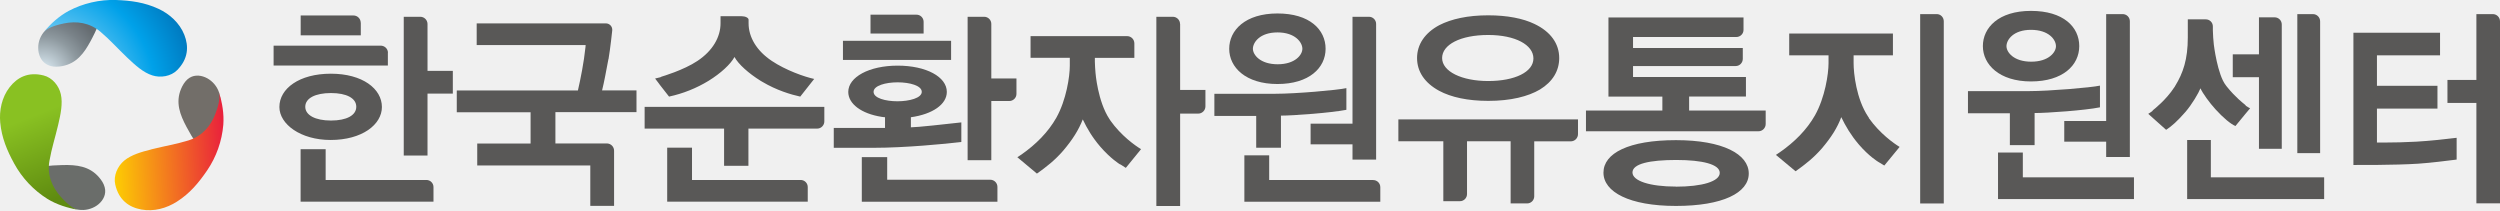
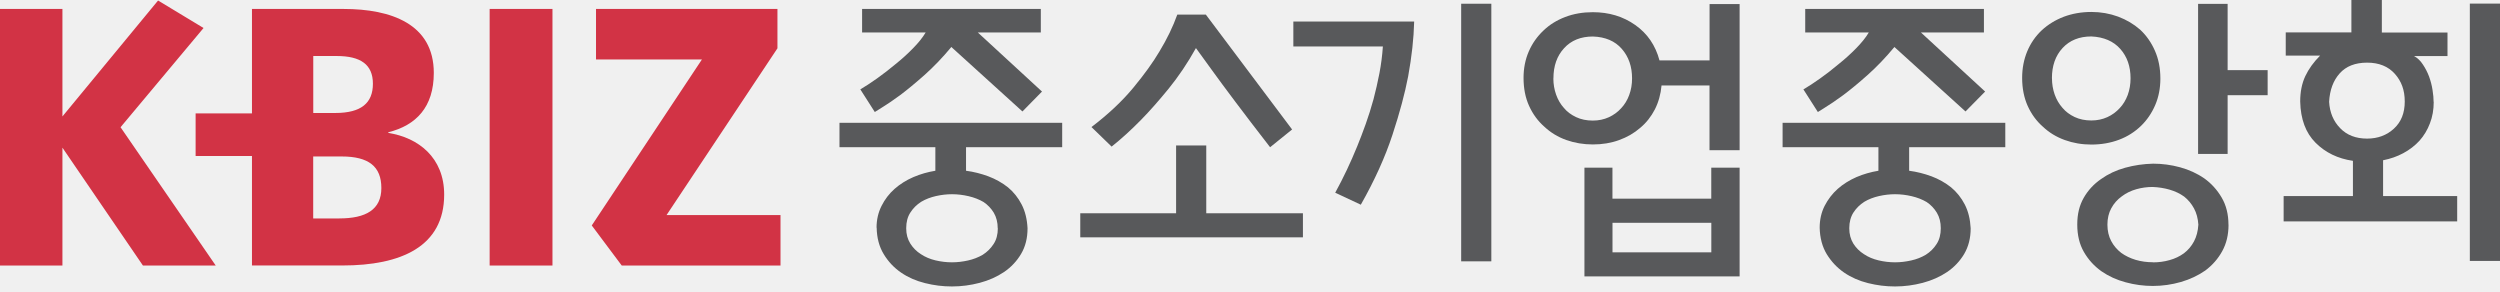
- <svg xmlns="http://www.w3.org/2000/svg" width="333" height="28" fill="none">
-   <g clip-path="url(#a)">
-     <path fill="#595857" d="M270.526 10.848c4.229 0 6.43-2.149 6.43-4.705s-2.115-4.693-6.43-4.693-6.408 2.234-6.408 4.693c0 2.46 2.2 4.705 6.408 4.705m0-6.874c2.372 0 3.328 1.31 3.328 2.18 0 .805-.966 2.062-3.296 2.062s-3.295-1.257-3.295-2.062c0-.86.923-2.18 3.263-2.18M274.959 18.87h5.582v2.041h3.156V2.846a.95.95 0 0 0-.944-.967h-2.212v14.242h-5.582z" />
-     <path fill="#595857" d="M267.714 19.332h3.295v-4.275c1.653 0 6.698-.354 8.706-.762v-2.89c-1.17.259-6.774.731-9.404.731h-8.179v2.954h5.582zM269.442 20.32h-3.306v6.197h18.109v-2.9h-14.803zM257.977 1.88h-2.211v25.218h3.145V2.846c0-.537-.408-.967-.934-.967M248.939 15.691c-.043-.064-.086-.107-.118-.171-1.556-2.353-1.921-5.725-1.921-7.1V7.368h5.238v-2.9h-13.815v2.9h5.238V8.42c0 1.44-.472 4.565-1.803 6.938-1.095 1.934-2.737 3.566-4.648 4.898-.193.129-.376.247-.558.376l2.619 2.18c1.331-.945 2.383-1.772 3.489-3.029 1.266-1.492 2.061-2.75 2.597-4.178.58 1.203 1.278 2.396 2.34 3.641 1.353 1.58 2.577 2.31 2.577 2.31a1 1 0 0 0 .128.075c.312.204.548.343.687.419l2.04-2.481c-.762-.462-2.641-1.783-4.101-3.845zM309.041 2.846a.96.96 0 0 0-.956-.967h-2.082v18.517h3.038zM300.893 19.816h3.038V3.265a.946.946 0 0 0-.966-.956h-2.072v4.93h-3.488v3.04h3.488z" />
-     <path fill="#595857" d="M295.118 14.575c1.02 1.117 1.976 1.922 2.641 2.212l1.342-1.632.612-.73c-.151-.065-.333-.183-.537-.312a.9.9 0 0 0-.236-.247s-1.17-.881-2.319-2.32c-.053-.065-.086-.118-.139-.183-1.117-1.407-1.6-5.413-1.6-5.413-.053-.515-.129-1.375-.129-1.9v-.516a.937.937 0 0 0-.955-.956h-2.383v2.427c0 2.89-.623 4.726-1.685 6.444-.043.075-.075.15-.129.204-1.073 1.654-2.716 2.932-2.716 2.932a.6.6 0 0 0-.193.204 5 5 0 0 1-.547.376l2.383 2.127c.762-.494 1.492-1.15 2.565-2.374.891-1.03 1.771-2.545 2.007-3.157.29.666 1.203 1.922 2.018 2.814M294.485 18.645h-3.156v7.873h18.248v-2.9h-15.092zM332.055 1.88h-2.2v8.763h-3.854v3.072h3.854v13.372H333V2.846a.96.96 0 0 0-.945-.967" />
-     <path fill="#595857" d="M317.467 18.989h-.858v-4.522h8.061v-3.04h-8.061v-4.06h8.405V4.36h-11.54v17.615c.268 0 5.593.032 8.641-.172 1.879-.13 3.671-.376 5.11-.548v-2.9c-1.374.172-3.51.408-5.367.515a83 83 0 0 1-4.391.119M191.693 12.094c1.6.859 3.811 1.342 6.548 1.342 2.973 0 5.303-.58 6.881-1.514 1.696-1.032 2.565-2.492 2.565-4.19 0-1.922-1.148-3.522-3.295-4.542-1.514-.73-3.618-1.15-6.162-1.15-2.726 0-4.905.484-6.515 1.31-1.933 1.032-2.963 2.579-2.963 4.383s1.02 3.319 2.941 4.36m6.537-7.433c3.618 0 6.022 1.321 6.022 3.126s-2.479 3.007-6.022 3.007c-3.542 0-6.14-1.278-6.14-3.061s2.426-3.072 6.14-3.072M186.251 18.817h6v7.98h2.222c.516 0 .934-.43.934-.945v-7.035h5.808v8.28h2.189a.95.95 0 0 0 .956-.945v-7.324h4.862c.548 0 .967-.44.967-.967v-1.955h-23.927v2.922zM225.002 12.856h7.557v-2.6H217.52v-1.46h13.686c.515 0 .934-.44.934-.956V6.39h-14.62V4.93h13.761c.526 0 .956-.43.956-.945V2.33h-17.991v10.536h7.181v1.858h-10.176v2.76h22.982c.526 0 .956-.44.956-.966v-1.794h-10.198v-1.858zM223.241 18.667c-6.311 0-9.66 1.75-9.66 4.328s3.456 4.436 9.66 4.436 9.694-1.74 9.694-4.318-3.457-4.446-9.694-4.446m0 6.186c-3.51 0-5.796-.763-5.796-1.88 0-1.17 2.319-1.664 5.829-1.664s5.796.58 5.796 1.718c0 1.139-2.361 1.837-5.829 1.837zM81.055 7.873c.236-1.375.493-3.802.493-3.802a.85.85 0 0 0-.859-.956H63.494v2.889h14.513c0 .086-.022.182-.022.28-.214 2.05-.654 4.23-1.008 5.767H60.842v2.9h9.832v4.167h-7.106v2.921h15.06v5.381h3.167v-7.346a.967.967 0 0 0-.955-.967h-6.86V14.94h10.8v-2.9h-4.584c.29-1.17.483-2.256.848-4.178zM56.945 3.19a.967.967 0 0 0-.966-.956h-2.2v18.484h3.166v-8.249h3.371V9.441h-3.37zM50.87 14.252c0-2.427-2.587-4.436-6.795-4.436s-6.86 1.977-6.86 4.436c0 2.288 2.824 4.393 6.817 4.393 4.219 0 6.838-2.062 6.838-4.393m-10.208-.032c0-1.139 1.341-1.826 3.424-1.826 2.082 0 3.37.688 3.37 1.826s-1.277 1.836-3.37 1.836-3.425-.72-3.425-1.836M56.806 23.972H43.377V19.87H40.04v6.992H57.74v-1.944a.94.94 0 0 0-.945-.946zM51.675 7.024c0-.526-.44-.945-.977-.945H36.443v2.653h15.221V7.024zM48.047 3.018a.965.965 0 0 0-.955-.956H40.05v2.642h8.008V3.018zM87.839 11.234l1.277 1.633a17 17 0 0 0 5.27-2.105c1.622-1 2.931-2.213 3.447-3.169.526.956 1.857 2.16 3.477 3.169.097.053.183.107.258.15 1.857 1.106 3.779 1.686 5.024 1.955l1.857-2.352c-1.299-.28-3.789-1.16-5.636-2.395-2.039-1.354-3.102-3.18-3.102-5.016V2.63c0-.257-.419-.472-.945-.472h-2.79v.945c0 1.836-1.042 3.662-3.081 5.016-1.846 1.235-4.723 2.072-4.723 2.072-.086.022-.15.065-.204.097a8 8 0 0 1-.709.172l.58.762h.01zM106.645 23.972h-14.47v-4.306H88.87v7.195h18.721v-1.944a.94.94 0 0 0-.945-.945" />
-     <path fill="#595857" d="M85.864 17.13h10.584v4.952h3.242v-4.951h9.156c.526 0 .955-.44.955-.956v-1.944H85.864zM126.686 5.435h-14.405V7.98h14.405zM123.026 2.9a.95.95 0 0 0-.955-.945h-6.119v2.513h7.074zM131.903 23.94h-13.729v-3.007h-3.382v5.939h18.066v-1.976a.957.957 0 0 0-.955-.956M128.05 18.903v-2.6c-2.008.226-5.904.656-6.72.656v-1.342c2.866-.398 4.787-1.708 4.787-3.373 0-2.008-2.748-3.501-6.548-3.501s-6.58 1.525-6.58 3.501c0 1.6 1.761 2.9 4.434 3.319.15.01.3.053.461.053v1.429h-6.827v2.642h5.357c4.068 0 9.51-.515 11.636-.773zm-11.69-6.67c0-.827 1.599-1.267 3.209-1.267s3.21.44 3.21 1.267-1.664 1.257-3.242 1.257-3.177-.419-3.177-1.257M132.043 3.19a.95.95 0 0 0-.945-.956h-2.211V21.34h3.156v-7.884h2.393c.526 0 .956-.43.956-.945V10.45h-3.349zM157.182 3.19a.965.965 0 0 0-.955-.956h-2.201V27.44h3.167V15.133h2.415c.515 0 .956-.43.956-.967v-2.19h-3.371V3.19zM147.897 16.035c-.021-.053-.086-.107-.118-.172-1.567-2.363-1.857-6.154-1.857-6.154a24 24 0 0 1-.086-1.471V7.71h5.26V5.767a.965.965 0 0 0-.955-.955H137.27V7.7h5.228v1.052c0 1.429-.462 4.554-1.793 6.928-1.095 1.933-2.726 3.555-4.637 4.897a7 7 0 0 1-.558.366l2.608 2.18c1.331-.945 2.383-1.772 3.489-3.04 1.267-1.493 2.061-2.76 2.619-4.178.569 1.203 1.277 2.406 2.34 3.641 1.363 1.58 2.576 2.32 2.576 2.32.043.022.086.032.151.065.289.193.526.343.665.43l2.029-2.493c-.762-.461-2.641-1.772-4.101-3.834zM170.16 11.191c4.208 0 6.409-2.148 6.409-4.693 0-2.546-2.115-4.705-6.409-4.705s-6.43 2.234-6.43 4.705 2.201 4.693 6.43 4.693m0-6.874c2.351 0 3.317 1.321 3.317 2.18 0 .806-.966 2.063-3.295 2.063-2.33 0-3.296-1.267-3.296-2.062 0-.849.924-2.18 3.274-2.18M174.572 19.225h5.582v2.03h3.145V3.19a.953.953 0 0 0-.934-.956h-2.211v14.242h-5.582zM182.902 23.972h-13.847v-3.286h-3.306v6.186h18.108v-1.944a.95.95 0 0 0-.955-.945z" />
-     <path fill="#595857" d="M167.337 19.676h3.285V15.4c1.674 0 6.698-.376 8.716-.773v-2.89c-1.181.27-6.773.753-9.435.753h-8.148v2.953h5.571v4.232z" />
-     <path fill="url(#b)" d="M26.718 18.592c.504-.301.966-.71 1.352-1.182.45-.537.859-1.15 1.084-1.847.3-.913.322-1.966.118-2.91a3.4 3.4 0 0 0-1.417-2.074c-.665-.45-1.556-.676-2.318-.365a2 2 0 0 0-.58.365c-.376.344-.633.773-.848 1.278-.751 1.816-.129 3.427.73 5.038.107.214 1.149 2.115 1.288 2.04.204-.096.408-.236.601-.354z" />
-     <path fill="url(#c)" d="M6 22.909c.043.59.204 1.181.44 1.75.28.645.645 1.279 1.16 1.805a5.6 5.6 0 0 0 2.544 1.407 3.42 3.42 0 0 0 2.49-.333c.709-.387 1.31-1.096 1.374-1.912.022-.215 0-.462-.064-.687-.129-.494-.408-.924-.762-1.332-1.288-1.493-3.006-1.665-4.83-1.622-.248 0-2.405.075-2.416.226 0 .225.032.472.043.698z" />
-     <path fill="url(#d)" d="M12.398 2.986c-.537-.258-1.138-.409-1.75-.484-.697-.086-1.438-.096-2.147.097a5.47 5.47 0 0 0-2.49 1.482 3.29 3.29 0 0 0-.923 2.299c0 .837.322 1.664 1.02 2.126.182.118.408.226.633.29.504.129 1.02.108 1.546.01 1.932-.364 2.92-1.74 3.778-3.329.118-.204 1.106-2.094.966-2.17-.193-.117-.43-.214-.633-.31z" />
-     <path fill="url(#e)" d="M17.067 7.787c.934.88 2.018 1.88 3.22 2.255 1.096.354 2.48.14 3.318-.709 1.481-1.503 1.556-3.157.944-4.704-.633-1.579-1.964-2.771-3.424-3.448C19.257.311 17.422.075 15.447 0c-2.137-.075-4.38.44-6.29 1.45-1.246.666-2.427 1.708-3.328 2.835.536-.666 1.964-1.02 2.715-1.17 1.621-.323 3.371-.14 4.874 1.149 1.288 1.095 2.276 2.223 3.5 3.383.053.043.096.086.15.14" />
-     <path fill="url(#f)" d="M7.782 16.476c.29-1.246.601-2.696.322-3.92-.247-1.128-1.127-2.213-2.286-2.503-2.05-.526-3.51.247-4.54 1.568C.235 12.964-.119 14.725.031 16.325c.193 2.03.912 3.738 1.868 5.478a12.8 12.8 0 0 0 4.422 4.693c1.203.741 2.705 1.225 4.122 1.45-.848-.129-1.867-1.181-2.372-1.761-1.095-1.235-1.836-2.846-1.481-4.78.29-1.664.762-3.093 1.148-4.736.011-.064.032-.129.043-.193" />
-     <path fill="url(#g)" d="M20.159 19.902c-1.245.311-2.662.698-3.628 1.503-.88.741-1.45 2.02-1.18 3.18.471 2.061 1.824 3.017 3.455 3.318 1.675.322 3.393-.172 4.756-1.042 1.728-1.095 2.909-2.524 4.025-4.156a12.7 12.7 0 0 0 2.158-6.09c.107-1.407-.129-2.964-.59-4.328.268.805-.205 2.212-.484 2.921-.6 1.536-1.696 2.921-3.585 3.501-1.61.494-3.091.73-4.734 1.139-.064.01-.129.032-.193.043z" />
+ <svg xmlns="http://www.w3.org/2000/svg" width="240" height="28" viewBox="0 0 240 28" fill="none">
+   <g clip-path="url(#clip0_199_8805)">
+     <path d="M37.279 12.768V12.697C39.941 12.033 41.645 10.286 41.645 6.999C41.645 2.302 37.541 0.86 32.99 0.86H24.189V10.885H18.779V14.977H24.189V25.486H32.876C38.499 25.486 42.641 23.674 42.641 18.678C42.641 15.13 40.164 13.209 37.279 12.762M30.073 5.377H32.321C34.618 5.377 35.799 6.193 35.799 8.038C35.799 9.883 34.688 10.847 32.179 10.847H30.073V5.382V5.377ZM32.582 20.975H30.067V15.021H32.8C35.391 15.021 36.61 15.979 36.61 18.052C36.61 20.126 35.124 20.969 32.577 20.969M47.006 25.492H53.037V0.86H47.006V25.492ZM19.541 2.688L15.175 0.049L5.993 11.178V0.86H0V25.492H5.993V14.177L13.722 25.492H20.711L11.572 12.213L19.541 2.688ZM63.988 20.648L74.635 4.637V0.86H57.217V5.709H67.385L56.809 21.644L59.688 25.492H74.929V20.648H63.988Z" fill="#D23345" />
+     <path d="M84.149 21.862C84.149 21.089 84.313 20.392 84.628 19.767C84.944 19.141 85.358 18.591 85.886 18.128C86.408 17.671 87.001 17.296 87.682 17.002C88.357 16.713 89.059 16.512 89.794 16.392V14.134H80.59V11.788H101.97V14.134H92.739V16.392C93.473 16.49 94.186 16.67 94.878 16.926C95.574 17.187 96.2 17.541 96.761 17.981C97.3 18.428 97.741 18.977 98.078 19.63C98.416 20.284 98.601 21.045 98.644 21.916C98.644 22.863 98.437 23.68 98.024 24.376C97.61 25.073 97.066 25.65 96.391 26.112C95.7 26.575 94.916 26.923 94.05 27.152C93.185 27.38 92.298 27.5 91.389 27.5C90.48 27.5 89.658 27.391 88.803 27.179C87.943 26.967 87.176 26.629 86.501 26.167C85.826 25.704 85.271 25.116 84.841 24.403C84.405 23.69 84.177 22.841 84.16 21.856M82.587 8.582C83.05 8.31 83.578 7.968 84.177 7.543C84.775 7.119 85.374 6.656 85.973 6.155C86.572 5.676 87.132 5.17 87.649 4.637C88.172 4.109 88.575 3.603 88.863 3.118H82.761V0.86H99.918V3.118H93.871L100.032 8.789L98.154 10.7L91.329 4.512C90.48 5.535 89.62 6.427 88.754 7.2C87.883 7.973 87.105 8.615 86.408 9.138C85.695 9.655 85.118 10.052 84.672 10.319C84.231 10.591 83.997 10.738 83.981 10.754L82.593 8.582H82.587ZM95.781 21.916C95.781 21.339 95.65 20.844 95.406 20.425C95.155 20.011 94.829 19.669 94.426 19.396C94.001 19.146 93.522 18.961 92.994 18.836C92.461 18.711 91.927 18.645 91.389 18.645C90.888 18.645 90.376 18.705 89.859 18.82C89.337 18.939 88.863 19.119 88.439 19.369C88.014 19.641 87.666 19.979 87.399 20.398C87.127 20.811 86.996 21.317 86.996 21.916C86.996 22.477 87.127 22.961 87.388 23.38C87.649 23.794 87.987 24.137 88.411 24.403C88.82 24.675 89.282 24.871 89.816 24.997C90.344 25.122 90.871 25.182 91.389 25.182C91.906 25.182 92.401 25.122 92.924 25.007C93.441 24.893 93.914 24.708 94.344 24.458C94.763 24.191 95.112 23.848 95.384 23.429C95.656 23.015 95.792 22.509 95.792 21.911" fill="#58595B" />
+     <path d="M115.795 20.474H125.081V22.787H103.706V20.474H112.905V13.965H115.801V20.474H115.795ZM104.773 12.202C106.395 10.966 107.734 9.709 108.796 8.425C109.857 7.14 110.695 5.981 111.31 4.936C112.045 3.723 112.611 2.547 113.019 1.404H115.763L124.042 12.43L121.93 14.134C120.596 12.414 119.486 10.961 118.588 9.764C117.689 8.566 116.96 7.587 116.405 6.814C115.752 5.91 115.218 5.176 114.81 4.615C114.005 6.063 113.123 7.364 112.181 8.523C111.234 9.682 110.358 10.672 109.547 11.5C108.6 12.468 107.658 13.323 106.716 14.074L104.779 12.196L104.773 12.202Z" fill="#58595B" />
+     <path d="M128.184 18.493C128.956 17.089 129.659 15.603 130.295 14.041C130.562 13.383 130.834 12.675 131.106 11.913C131.379 11.151 131.629 10.357 131.858 9.524C132.07 8.713 132.26 7.886 132.424 7.037C132.587 6.188 132.696 5.334 132.756 4.463H124.161V2.068H135.76C135.722 3.69 135.526 5.442 135.183 7.331C134.873 8.953 134.372 10.825 133.676 12.942C132.979 15.064 131.972 17.301 130.638 19.652L128.178 18.498L128.184 18.493ZM140.273 0.359H143.168V25.089H140.273V0.359Z" fill="#58595B" />
+     <path d="M164.113 0.392H167.003V14.422H164.113V8.202H159.508C159.432 9.051 159.214 9.823 158.861 10.514C158.501 11.206 158.039 11.793 157.456 12.278C156.879 12.778 156.204 13.17 155.432 13.448C154.659 13.731 153.82 13.867 152.911 13.867C152.002 13.867 151.153 13.72 150.353 13.437C149.553 13.149 148.856 12.724 148.258 12.164C147.643 11.625 147.153 10.961 146.793 10.166C146.434 9.377 146.26 8.485 146.26 7.472C146.26 6.553 146.429 5.704 146.766 4.931C147.104 4.158 147.572 3.499 148.171 2.933C148.753 2.373 149.444 1.943 150.255 1.633C151.066 1.322 151.948 1.17 152.917 1.17C154.457 1.17 155.818 1.578 156.983 2.4C158.153 3.222 158.926 4.354 159.312 5.801H164.119V0.392H164.113ZM149.123 7.532C149.123 8.071 149.21 8.588 149.384 9.078C149.559 9.573 149.809 10.003 150.135 10.362C150.44 10.732 150.832 11.021 151.306 11.244C151.779 11.467 152.313 11.576 152.911 11.576C153.472 11.576 153.984 11.467 154.446 11.255C154.909 11.042 155.306 10.754 155.633 10.389C155.96 10.041 156.221 9.622 156.4 9.132C156.585 8.642 156.678 8.104 156.678 7.527C156.678 6.389 156.351 5.442 155.693 4.691C155.04 3.94 154.109 3.543 152.917 3.505C151.763 3.505 150.838 3.875 150.157 4.621C149.471 5.361 149.129 6.329 149.129 7.527M164.287 16.098H167.003V26.537H152.106V16.098H154.795V19.075H164.282V16.098H164.287ZM164.287 21.388H154.8V24.224H164.287V21.388Z" fill="#58595B" />
+     <path d="M174.689 21.862C174.689 21.089 174.847 20.392 175.162 19.767C175.484 19.141 175.903 18.591 176.425 18.128C176.942 17.671 177.547 17.296 178.216 17.002C178.891 16.713 179.599 16.512 180.328 16.392V14.134H171.129V11.788H192.509V14.134H183.278V16.392C184.013 16.49 184.726 16.67 185.423 16.926C186.119 17.187 186.745 17.541 187.3 17.981C187.839 18.428 188.28 18.977 188.618 19.63C188.955 20.284 189.14 21.045 189.184 21.916C189.184 22.863 188.971 23.68 188.563 24.376C188.15 25.073 187.6 25.65 186.925 26.112C186.234 26.575 185.45 26.923 184.584 27.152C183.713 27.38 182.826 27.5 181.923 27.5C181.019 27.5 180.192 27.391 179.332 27.179C178.477 26.967 177.71 26.629 177.035 26.167C176.36 25.704 175.81 25.116 175.369 24.403C174.939 23.69 174.711 22.841 174.689 21.856M173.127 8.582C173.589 8.31 174.123 7.968 174.716 7.543C175.315 7.119 175.914 6.656 176.507 6.155C177.111 5.676 177.666 5.17 178.189 4.637C178.706 4.109 179.12 3.603 179.403 3.118H173.301V0.86H190.457V3.118H184.41L190.572 8.789L188.688 10.7L181.863 4.512C181.014 5.535 180.159 6.427 179.288 7.2C178.423 7.973 177.639 8.615 176.942 9.138C176.229 9.655 175.652 10.052 175.206 10.319C174.76 10.591 174.536 10.738 174.515 10.754L173.127 8.582ZM186.315 21.916C186.315 21.339 186.19 20.844 185.94 20.425C185.689 20.011 185.368 19.669 184.96 19.396C184.535 19.146 184.056 18.961 183.528 18.836C182.995 18.711 182.462 18.645 181.923 18.645C181.422 18.645 180.91 18.705 180.393 18.82C179.871 18.939 179.397 19.119 178.978 19.369C178.553 19.641 178.205 19.979 177.933 20.398C177.666 20.811 177.53 21.317 177.53 21.916C177.53 22.477 177.661 22.961 177.917 23.38C178.178 23.794 178.521 24.137 178.945 24.403C179.348 24.675 179.816 24.871 180.35 24.997C180.878 25.122 181.406 25.182 181.923 25.182C182.44 25.182 182.935 25.122 183.458 25.007C183.98 24.893 184.454 24.708 184.873 24.458C185.297 24.191 185.646 23.848 185.912 23.429C186.185 23.015 186.315 22.509 186.315 21.911" fill="#58595B" />
+     <path d="M200.777 13.878C199.868 13.878 199.014 13.731 198.219 13.443C197.419 13.154 196.717 12.73 196.124 12.169C195.509 11.63 195.019 10.966 194.659 10.172C194.306 9.383 194.126 8.485 194.126 7.483C194.126 6.558 194.289 5.709 194.616 4.925C194.942 4.147 195.405 3.478 196.004 2.912C196.603 2.357 197.31 1.921 198.116 1.611C198.927 1.306 199.814 1.148 200.777 1.148C201.681 1.148 202.535 1.301 203.336 1.595C204.136 1.894 204.843 2.313 205.458 2.852C206.057 3.412 206.531 4.087 206.874 4.876C207.222 5.665 207.396 6.558 207.396 7.538C207.396 8.463 207.233 9.312 206.901 10.085C206.569 10.857 206.117 11.521 205.54 12.082C204.941 12.659 204.239 13.111 203.428 13.415C202.623 13.72 201.73 13.878 200.766 13.878M196.989 7.516C196.989 8.055 197.076 8.572 197.245 9.061C197.419 9.557 197.669 9.981 197.996 10.351C198.301 10.716 198.693 11.01 199.166 11.233C199.64 11.456 200.173 11.565 200.772 11.565C201.327 11.565 201.844 11.456 202.307 11.244C202.77 11.032 203.161 10.743 203.493 10.379C203.825 10.03 204.076 9.611 204.261 9.121C204.441 8.626 204.533 8.093 204.533 7.516C204.533 6.378 204.206 5.437 203.548 4.697C202.895 3.957 201.964 3.554 200.772 3.499C199.613 3.499 198.693 3.87 198.007 4.61C197.321 5.35 196.984 6.319 196.984 7.516M213.939 21.573C213.939 22.537 213.737 23.386 213.329 24.12C212.926 24.85 212.382 25.465 211.707 25.971C211.016 26.45 210.232 26.82 209.366 27.07C208.496 27.32 207.598 27.451 206.672 27.451C205.801 27.451 204.936 27.337 204.07 27.103C203.205 26.874 202.421 26.515 201.73 26.036C201.033 25.535 200.473 24.92 200.053 24.186C199.629 23.451 199.417 22.575 199.417 21.557C199.417 20.539 199.623 19.723 200.032 18.999C200.445 18.275 201.001 17.671 201.697 17.192C202.372 16.708 203.145 16.343 204.011 16.104C204.881 15.864 205.774 15.734 206.705 15.712C207.57 15.712 208.43 15.826 209.29 16.06C210.145 16.294 210.923 16.648 211.62 17.132C212.289 17.611 212.845 18.226 213.28 18.966C213.715 19.707 213.933 20.577 213.933 21.584M206.678 25.187C207.238 25.187 207.772 25.116 208.283 24.969C208.795 24.828 209.252 24.61 209.655 24.316C210.058 24.012 210.379 23.631 210.624 23.173C210.863 22.722 211.005 22.188 211.043 21.568C211.005 20.969 210.863 20.447 210.624 20.006C210.384 19.56 210.069 19.184 209.682 18.874C209.279 18.585 208.817 18.362 208.294 18.21C207.772 18.058 207.222 17.971 206.645 17.949C206.122 17.949 205.6 18.02 205.083 18.166C204.566 18.313 204.103 18.537 203.695 18.847C203.27 19.151 202.933 19.532 202.688 19.984C202.438 20.436 202.312 20.964 202.312 21.562C202.312 22.161 202.432 22.684 202.672 23.135C202.911 23.587 203.238 23.968 203.64 24.278C204.043 24.567 204.506 24.79 205.028 24.948C205.551 25.1 206.101 25.176 206.678 25.176M213.852 6.732H217.694V9.138H213.852V14.776H211.016V0.37H213.852V6.732Z" fill="#58595B" />
+     <path d="M233.637 9.774C233.637 10.525 233.517 11.217 233.272 11.842C233.033 12.474 232.701 13.024 232.276 13.502C231.83 13.987 231.313 14.384 230.714 14.705C230.121 15.026 229.473 15.249 228.776 15.385V18.825H235.89V21.252H219.229V18.825H225.881V15.44C224.433 15.228 223.241 14.651 222.294 13.704C221.347 12.757 220.857 11.44 220.819 9.742C220.819 8.817 220.982 8.006 221.308 7.309C221.635 6.618 222.109 5.959 222.729 5.339H219.431V3.113H225.734V0H228.657V3.124H234.96V5.382H231.748C232.075 5.557 232.358 5.823 232.597 6.193C232.842 6.558 233.038 6.944 233.191 7.347C233.343 7.772 233.457 8.202 233.523 8.637C233.593 9.067 233.626 9.448 233.626 9.78M223.595 9.774C223.654 10.797 224.008 11.641 224.656 12.305C225.304 12.975 226.164 13.306 227.241 13.306C228.265 13.306 229.125 12.985 229.816 12.349C230.513 11.712 230.856 10.847 230.856 9.747C230.856 8.648 230.54 7.799 229.903 7.086C229.266 6.373 228.379 6.014 227.241 6.014C226.104 6.014 225.227 6.357 224.612 7.042C223.997 7.728 223.654 8.642 223.595 9.78M240 25.051H237.104V0.343H240V25.046V25.051Z" fill="#58595B" />
  </g>
  <defs>
-     <radialGradient id="b" cx="0" cy="0" r="1" gradientTransform="matrix(-3.20563 7.98273 -7.97827 -3.20742 21.836 28.629)" gradientUnits="userSpaceOnUse">
-       <stop stop-color="#FFF8EE" />
-       <stop offset=".57" stop-color="#9F9B96" />
-       <stop offset=".76" stop-color="#898580" />
-       <stop offset="1" stop-color="#726E69" />
-     </radialGradient>
-     <radialGradient id="c" cx="0" cy="0" r="1" gradientTransform="matrix(-5.70141 -6.46832 6.4647 -5.7046 1.057 15.047)" gradientUnits="userSpaceOnUse">
-       <stop stop-color="#F0F7EE" />
-       <stop offset=".57" stop-color="#959B96" />
-       <stop offset=".76" stop-color="#7F8480" />
-       <stop offset="1" stop-color="#6A6D6A" />
-     </radialGradient>
-     <radialGradient id="d" cx="0" cy="0" r="1" gradientTransform="matrix(8.45956 -1.65449 1.65357 8.46429 5.64 9.805)" gradientUnits="userSpaceOnUse">
-       <stop stop-color="#E4F4FD" />
-       <stop offset=".57" stop-color="#8E999F" />
-       <stop offset=".76" stop-color="#798288" />
-       <stop offset="1" stop-color="#656C71" />
-     </radialGradient>
-     <radialGradient id="e" cx="0" cy="0" r="1" gradientTransform="matrix(23.672 -4.62969 4.62711 23.6852 5.362 12.749)" gradientUnits="userSpaceOnUse">
-       <stop stop-color="#E4F4FD" />
-       <stop offset=".64" stop-color="#00A1E9" />
-       <stop offset=".84" stop-color="#007EC4" />
-       <stop offset="1" stop-color="#0069AD" />
-     </radialGradient>
-     <linearGradient id="f" x1="8.432" x2="4.254" y1="26.132" y2="15.478" gradientUnits="userSpaceOnUse">
-       <stop stop-color="#5F8B10" />
-       <stop offset="1" stop-color="#89C122" />
-     </linearGradient>
-     <linearGradient id="g" x1="14.303" x2="32.714" y1="20.658" y2="19.775" gradientUnits="userSpaceOnUse">
-       <stop stop-color="#FED600" />
-       <stop offset="1" stop-color="#E50047" />
-     </linearGradient>
-     <clipPath id="a">
-       <path fill="#fff" d="M0 0h333v28H0z" />
+     <clipPath id="clip0_199_8805">
+       <rect width="240" height="27.5" fill="white" />
    </clipPath>
  </defs>
</svg>
